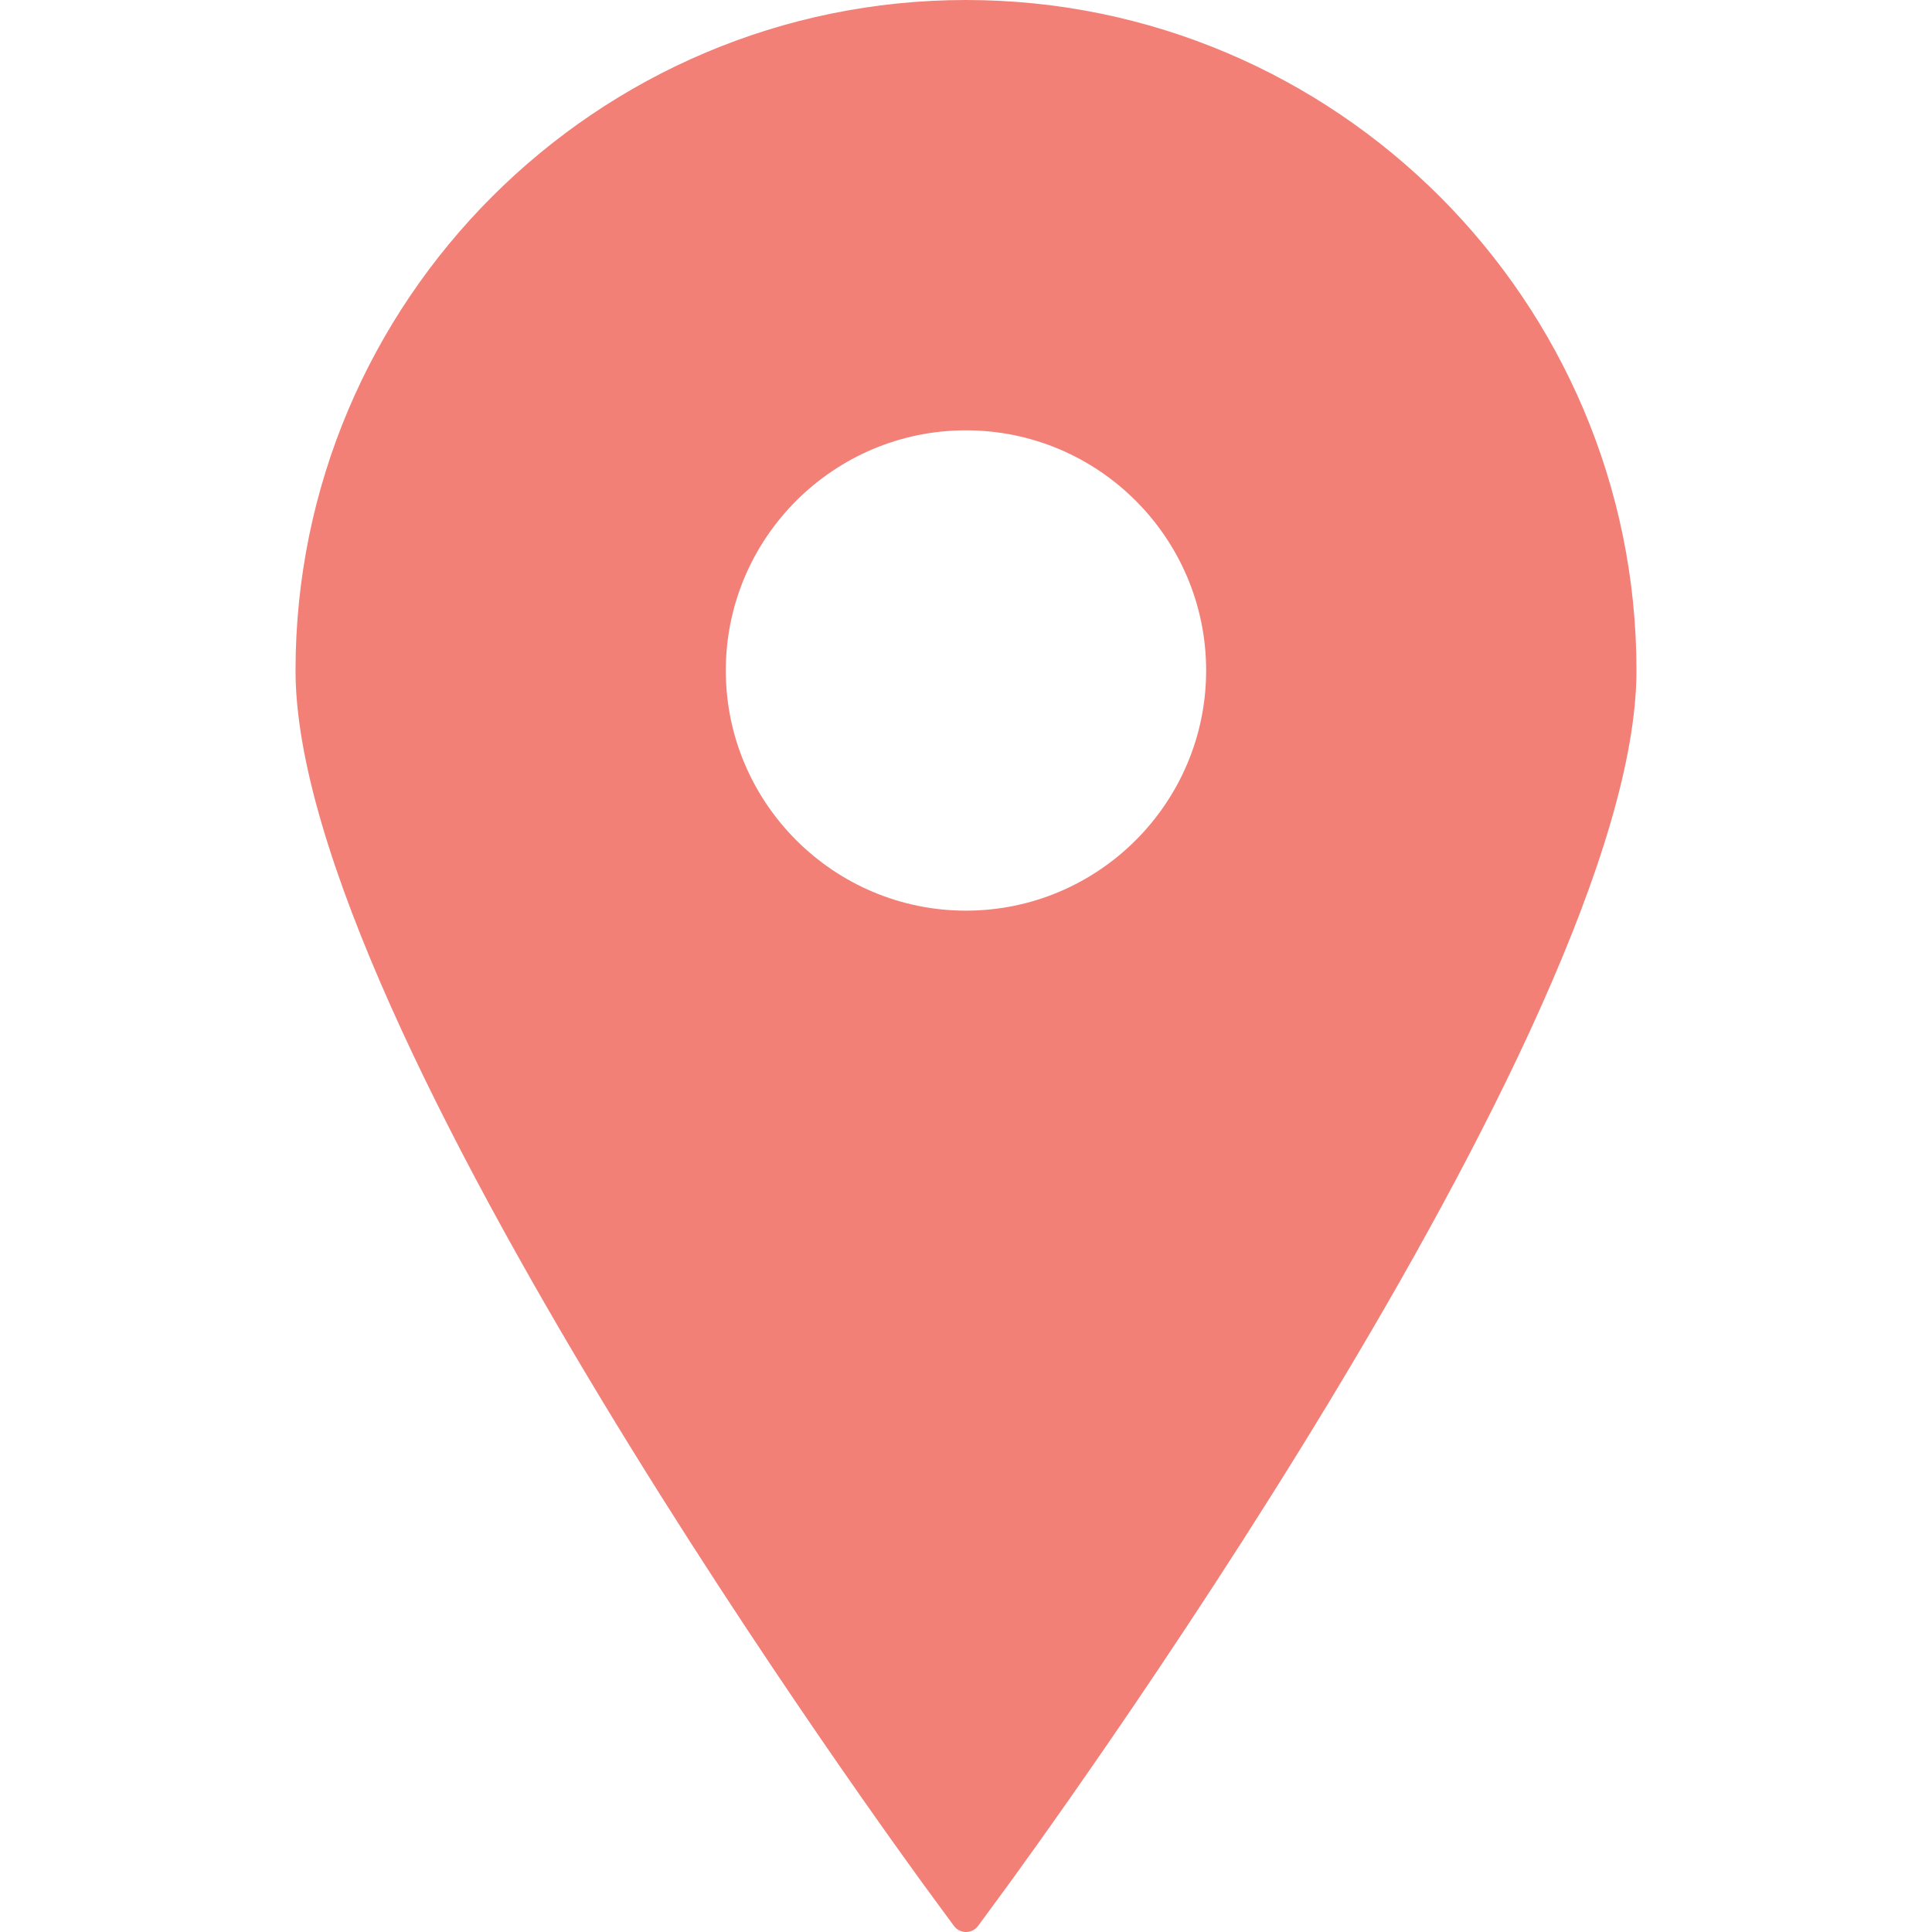
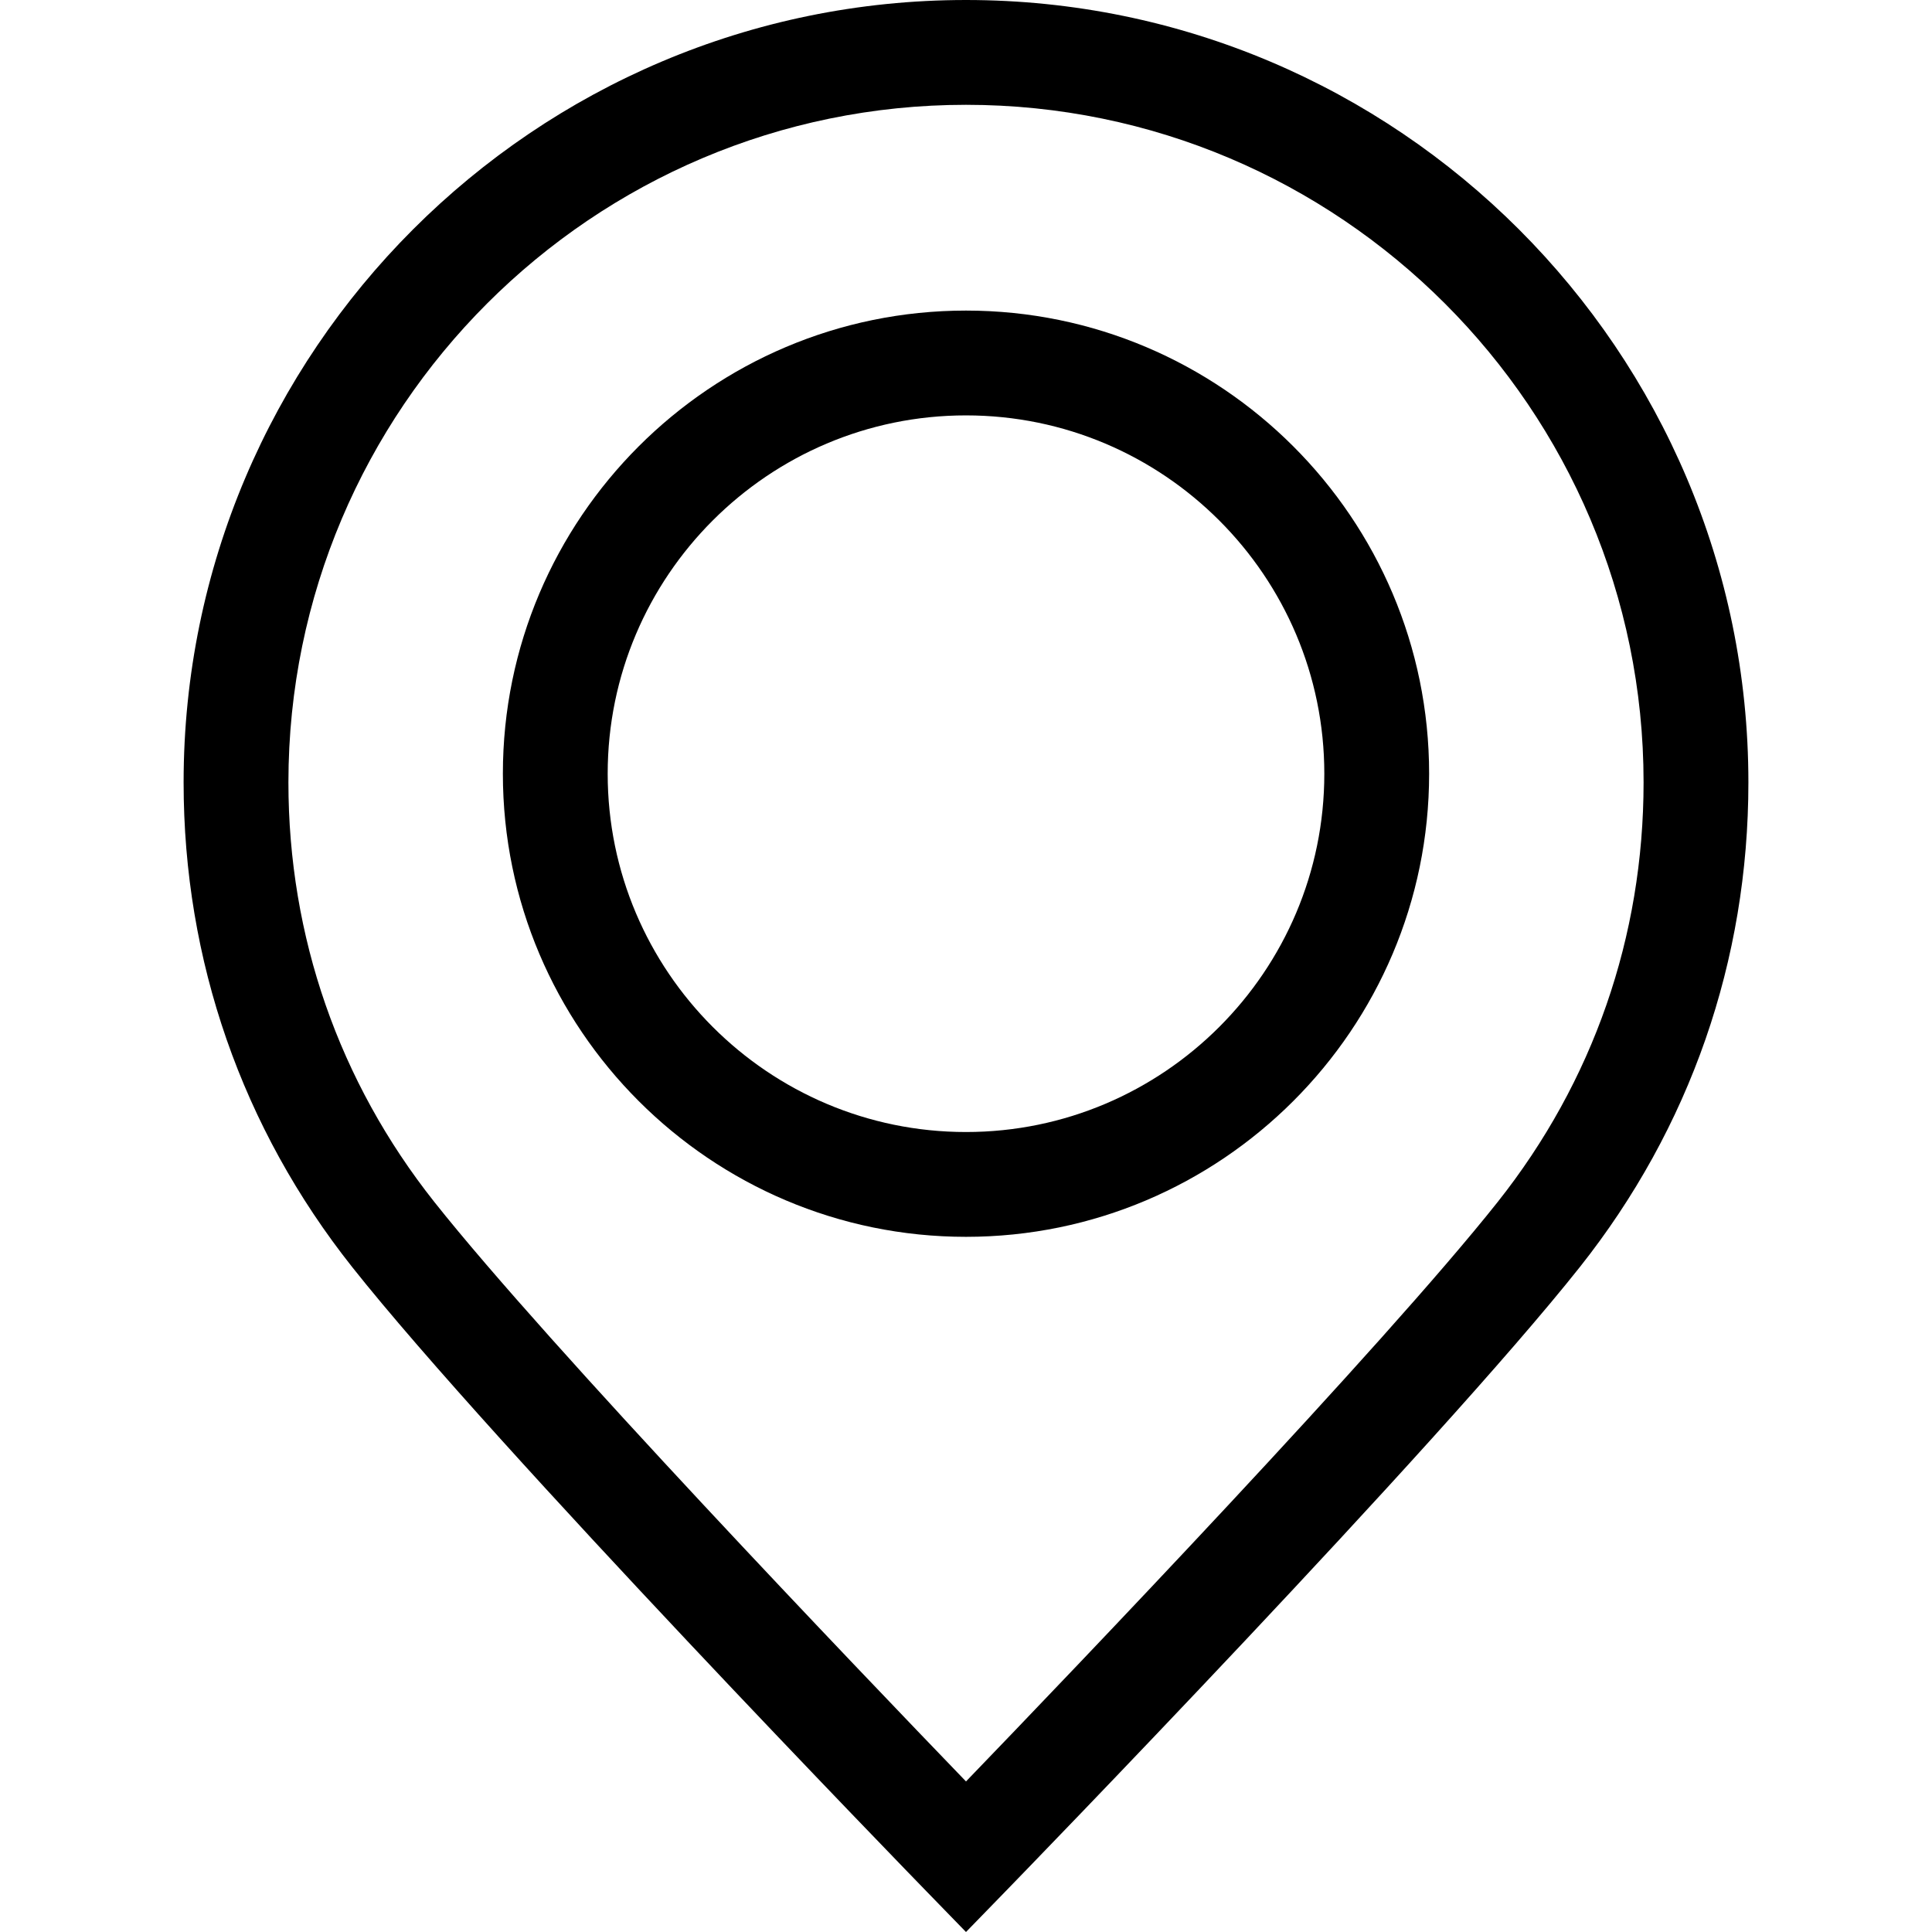
- <svg xmlns="http://www.w3.org/2000/svg" version="1.1" id="Capa_1" x="0px" y="0px" viewBox="0 0 395.71 395.71" style="enable-background:new 0 0 395.71 395.71;" xml:space="preserve" fill="#F28077">
-   <g>
-     <path d="M197.849,0C122.131,0,60.531,61.609,60.531,137.329c0,72.887,124.591,243.177,129.896,250.388l4.951,6.738   c0.579,0.792,1.501,1.255,2.471,1.255c0.985,0,1.901-0.463,2.486-1.255l4.948-6.738c5.308-7.211,129.896-177.501,129.896-250.388   C335.179,61.609,273.569,0,197.849,0z M197.849,88.138c27.13,0,49.191,22.062,49.191,49.191c0,27.115-22.062,49.191-49.191,49.191   c-27.114,0-49.191-22.076-49.191-49.191C148.658,110.2,170.734,88.138,197.849,88.138z" />
+ <svg xmlns="http://www.w3.org/2000/svg" version="1.1" id="Layer_1" x="0px" y="0px" viewBox="0 0 368.666 368.666" style="enable-background:new 0 0 368.666 368.666;" xml:space="preserve">
+   <g id="XMLID_2_">
+     <g>
+       <g>
+         <path d="M184.333,0C102.01,0,35.036,66.974,35.036,149.297c0,33.969,11.132,65.96,32.193,92.515     c27.27,34.383,106.572,116.021,109.934,119.479l7.169,7.375l7.17-7.374c3.364-3.46,82.69-85.116,109.964-119.51     c21.042-26.534,32.164-58.514,32.164-92.485C333.63,66.974,266.656,0,184.333,0z M285.795,229.355     c-21.956,27.687-80.92,89.278-101.462,110.581c-20.54-21.302-79.483-82.875-101.434-110.552     c-18.228-22.984-27.863-50.677-27.863-80.087C55.036,78.002,113.038,20,184.333,20c71.294,0,129.297,58.002,129.296,129.297     C313.629,178.709,304.004,206.393,285.795,229.355z" />
+         <path d="M184.333,59.265c-48.73,0-88.374,39.644-88.374,88.374c0,48.73,39.645,88.374,88.374,88.374s88.374-39.645,88.374-88.374     S233.063,59.265,184.333,59.265z M184.333,216.013c-37.702,0-68.374-30.673-68.374-68.374c0-37.702,30.673-68.374,68.374-68.374     s68.373,30.673,68.374,68.374C252.707,185.341,222.035,216.013,184.333,216.013z" />
+       </g>
+     </g>
  </g>
  <g>
</g>
  <g>
</g>
  <g>
</g>
  <g>
</g>
  <g>
</g>
  <g>
</g>
  <g>
</g>
  <g>
</g>
  <g>
</g>
  <g>
</g>
  <g>
</g>
  <g>
</g>
  <g>
</g>
  <g>
</g>
  <g>
</g>
</svg>
